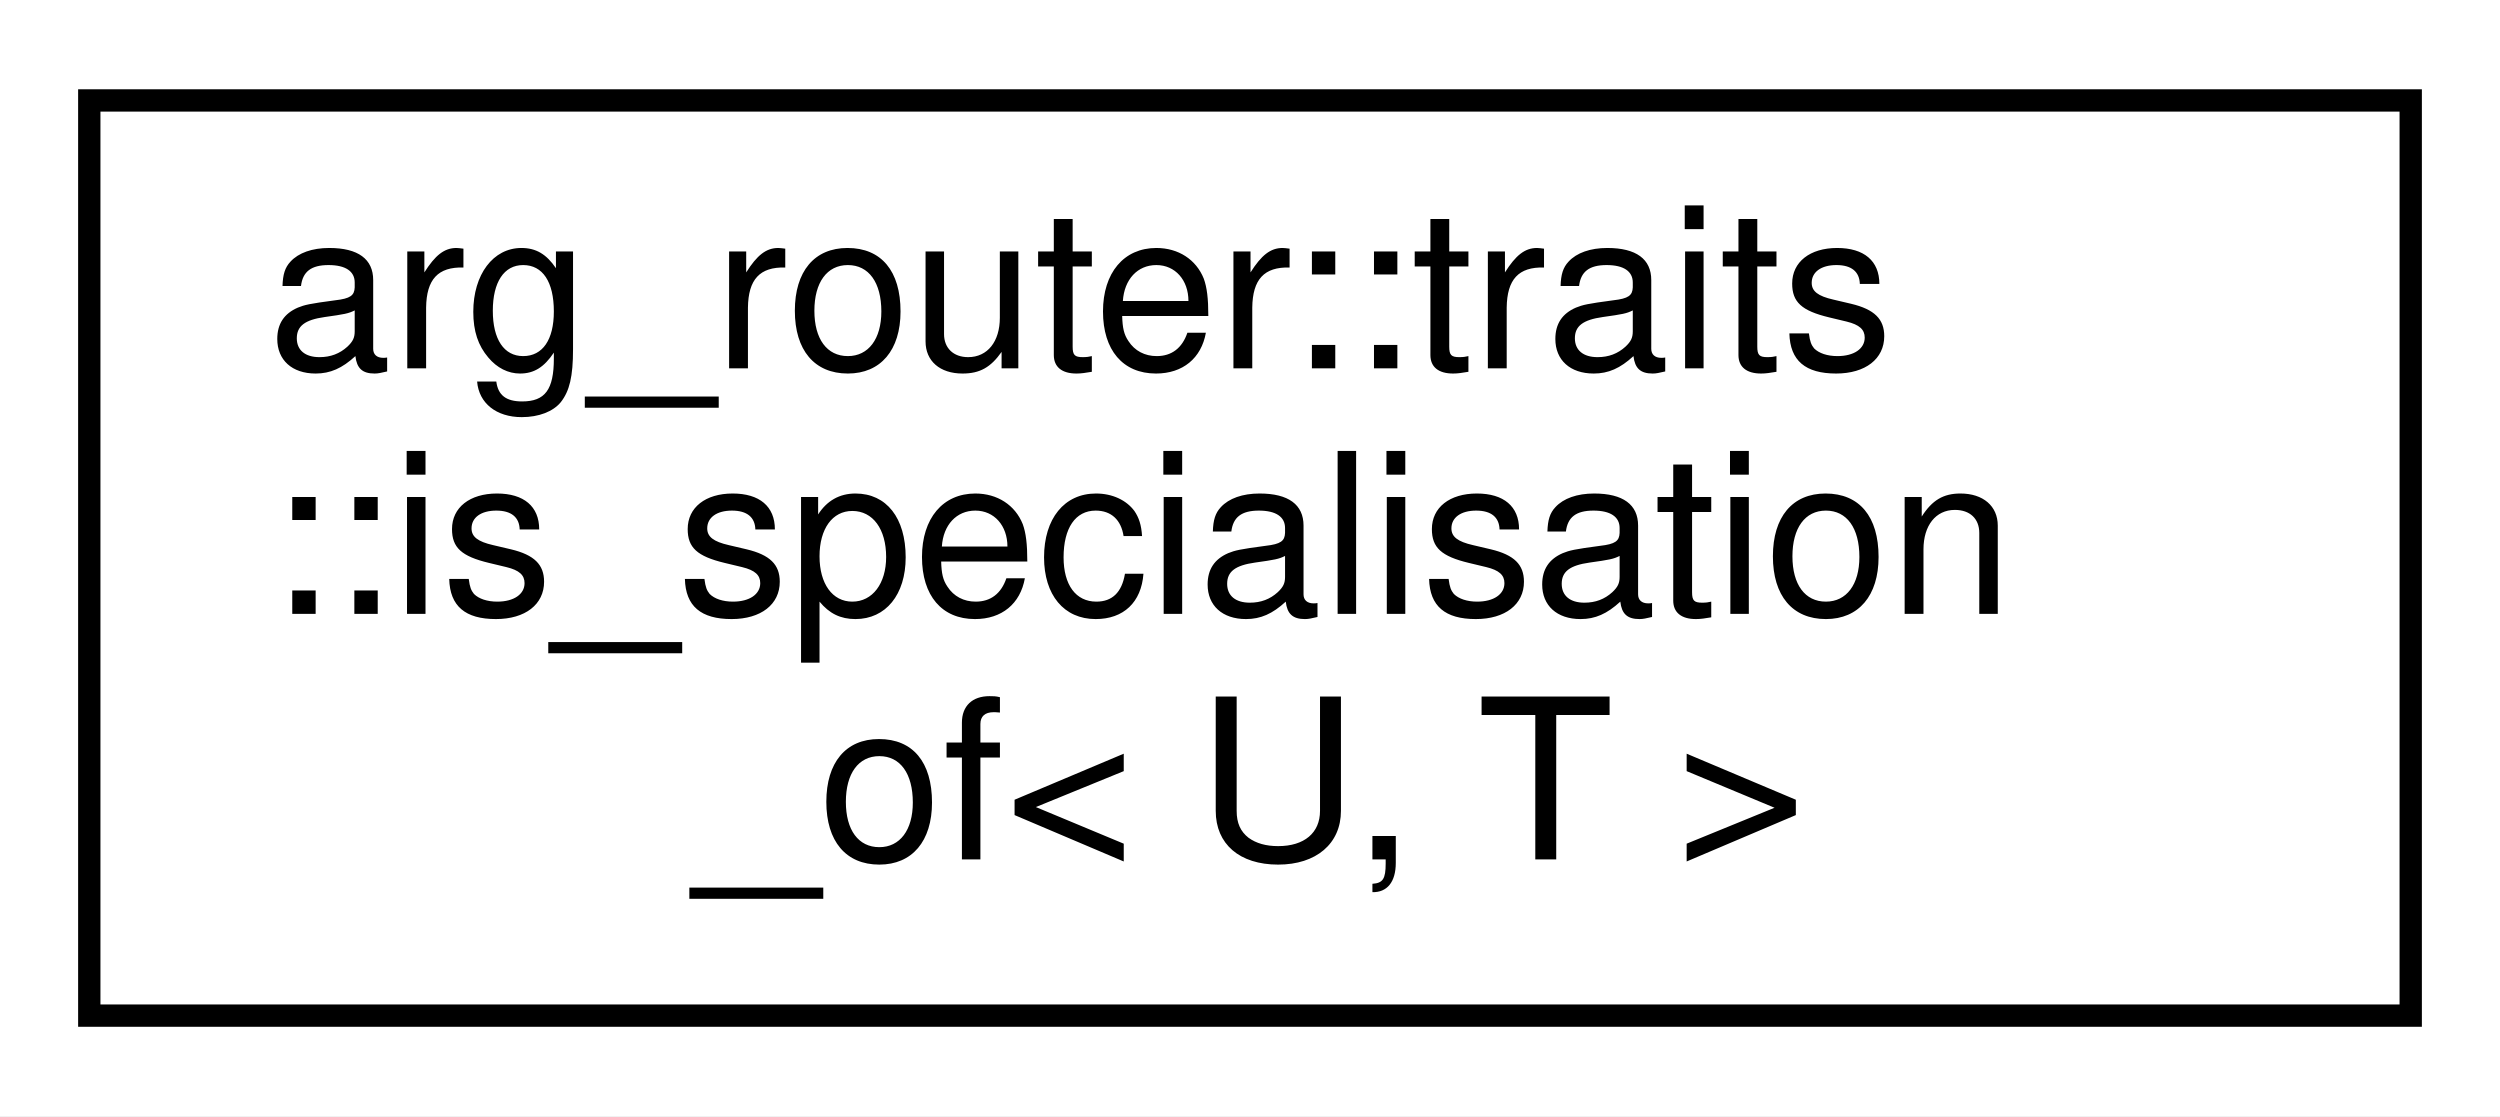
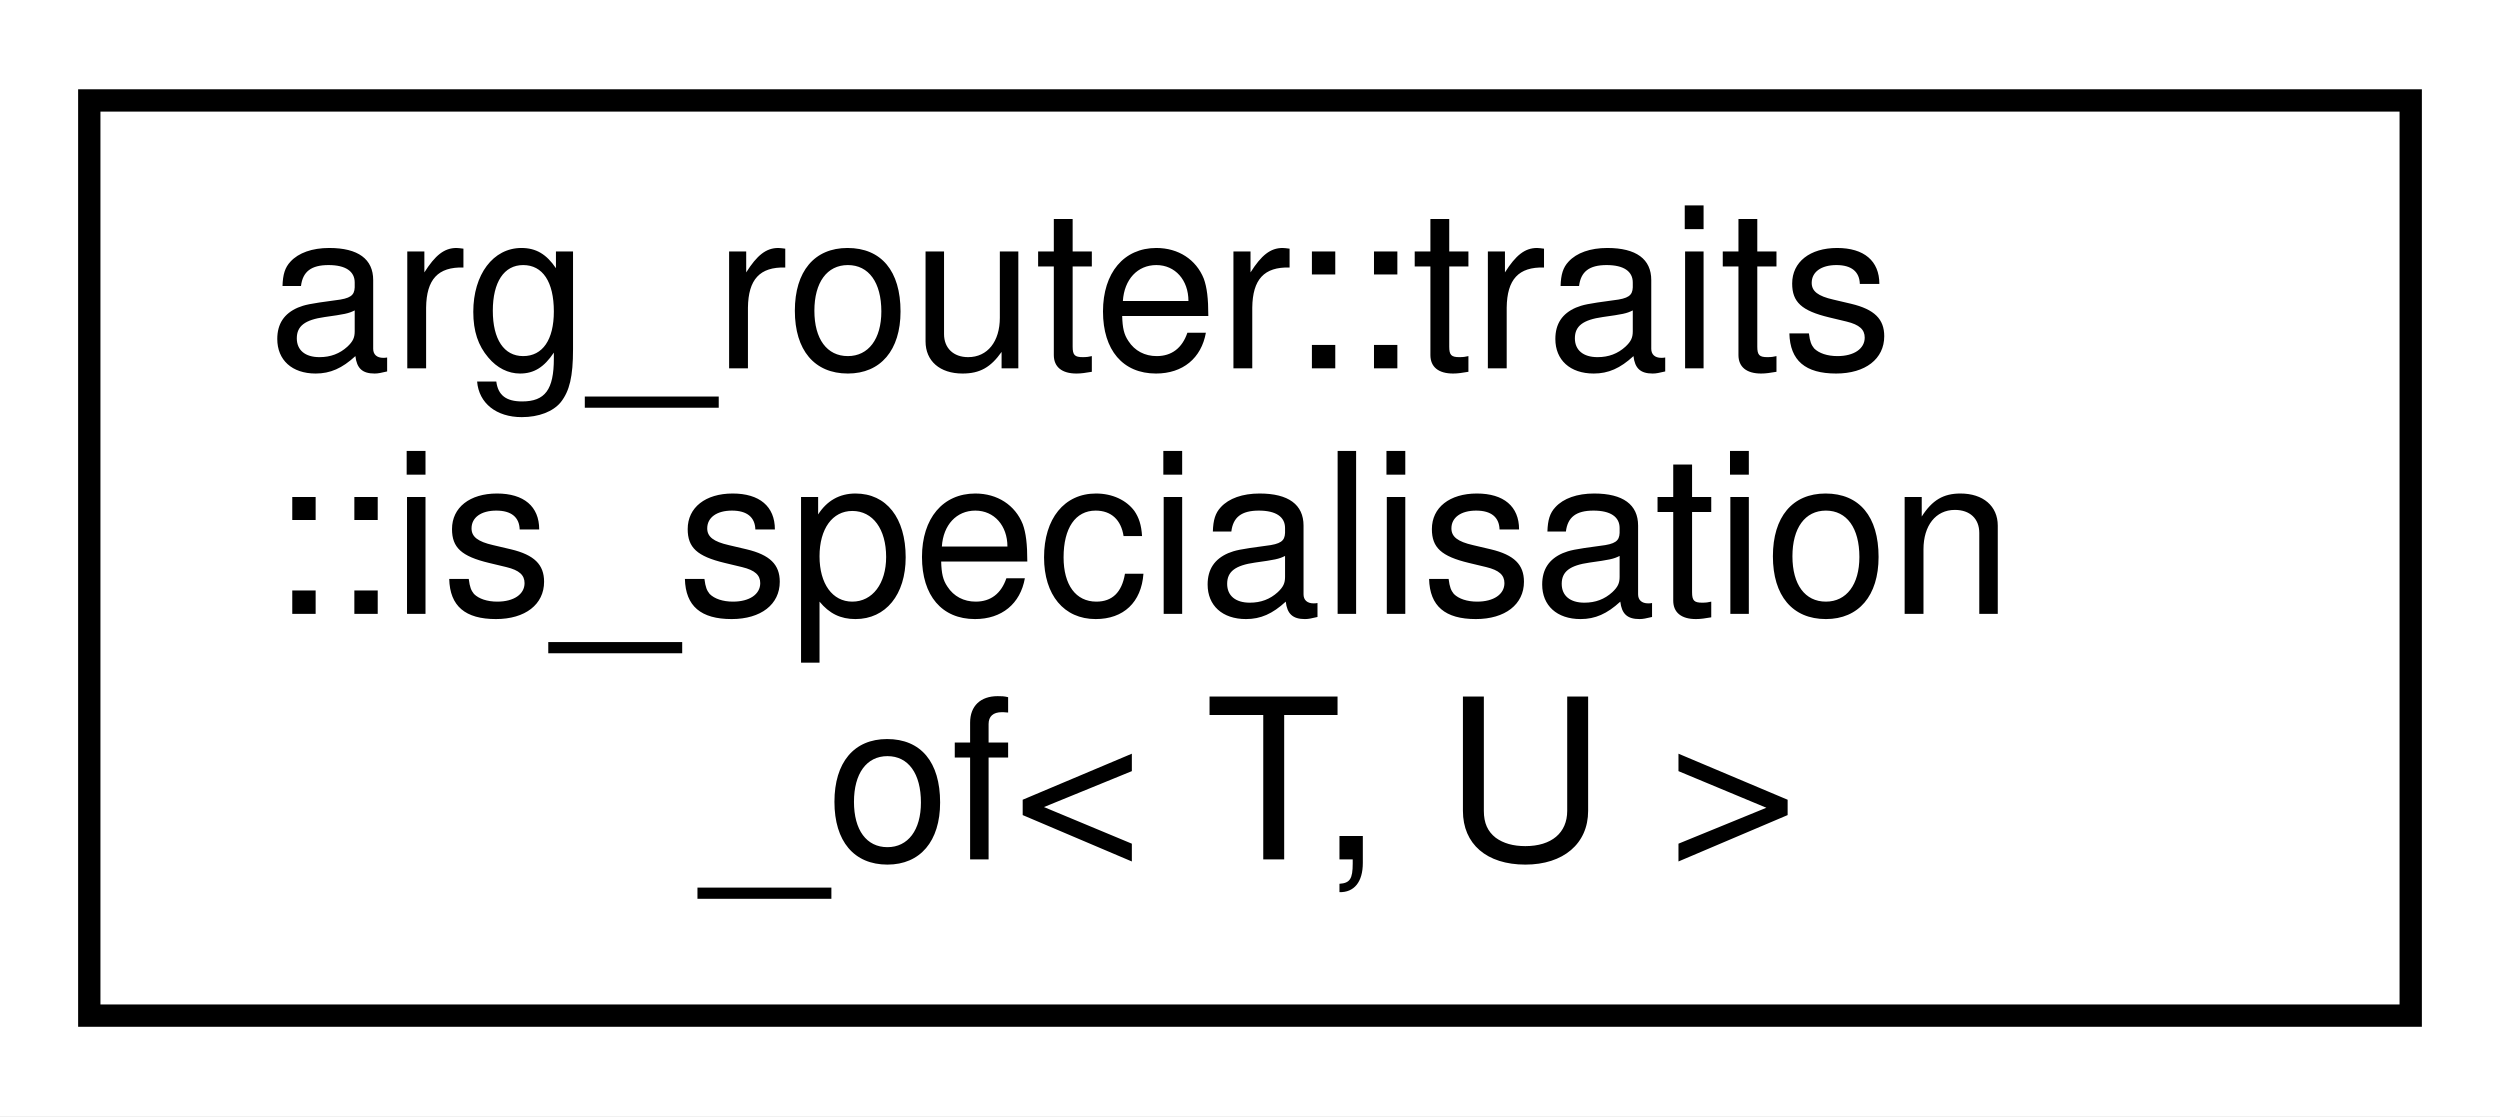
<svg xmlns="http://www.w3.org/2000/svg" xmlns:xlink="http://www.w3.org/1999/xlink" width="112pt" height="50pt" viewBox="0.00 0.00 112.00 50.00">
  <g id="graph0" class="graph" transform="scale(1 1) rotate(0) translate(4 46)">
    <polygon fill="white" stroke="transparent" points="-4,4 -4,-46 108,-46 108,4 -4,4" />
    <g id="node1" class="node">
      <g id="a_node1">
        <a xlink:href="structarg__router_1_1traits_1_1is__specialisation__of.html" target="_top" xlink:title=" ">
          <polygon fill="white" stroke="black" points="0,-0.5 0,-41.5 104,-41.5 104,-0.5 0,-0.5" />
          <text text-anchor="start" x="8" y="-29.5" font-family="Helvetica,sans-Serif" font-size="10.00">arg_router::traits</text>
          <text text-anchor="start" x="8" y="-18.5" font-family="Helvetica,sans-Serif" font-size="10.00">::is_specialisation</text>
-           <text text-anchor="middle" x="52" y="-7.5" font-family="Helvetica,sans-Serif" font-size="10.00">_of&lt; U, T &gt;</text>
+           <text text-anchor="middle" x="52" y="-7.5" font-family="Helvetica,sans-Serif" font-size="10.00">_of&lt; T, U &gt;</text>
        </a>
      </g>
    </g>
  </g>
</svg>
